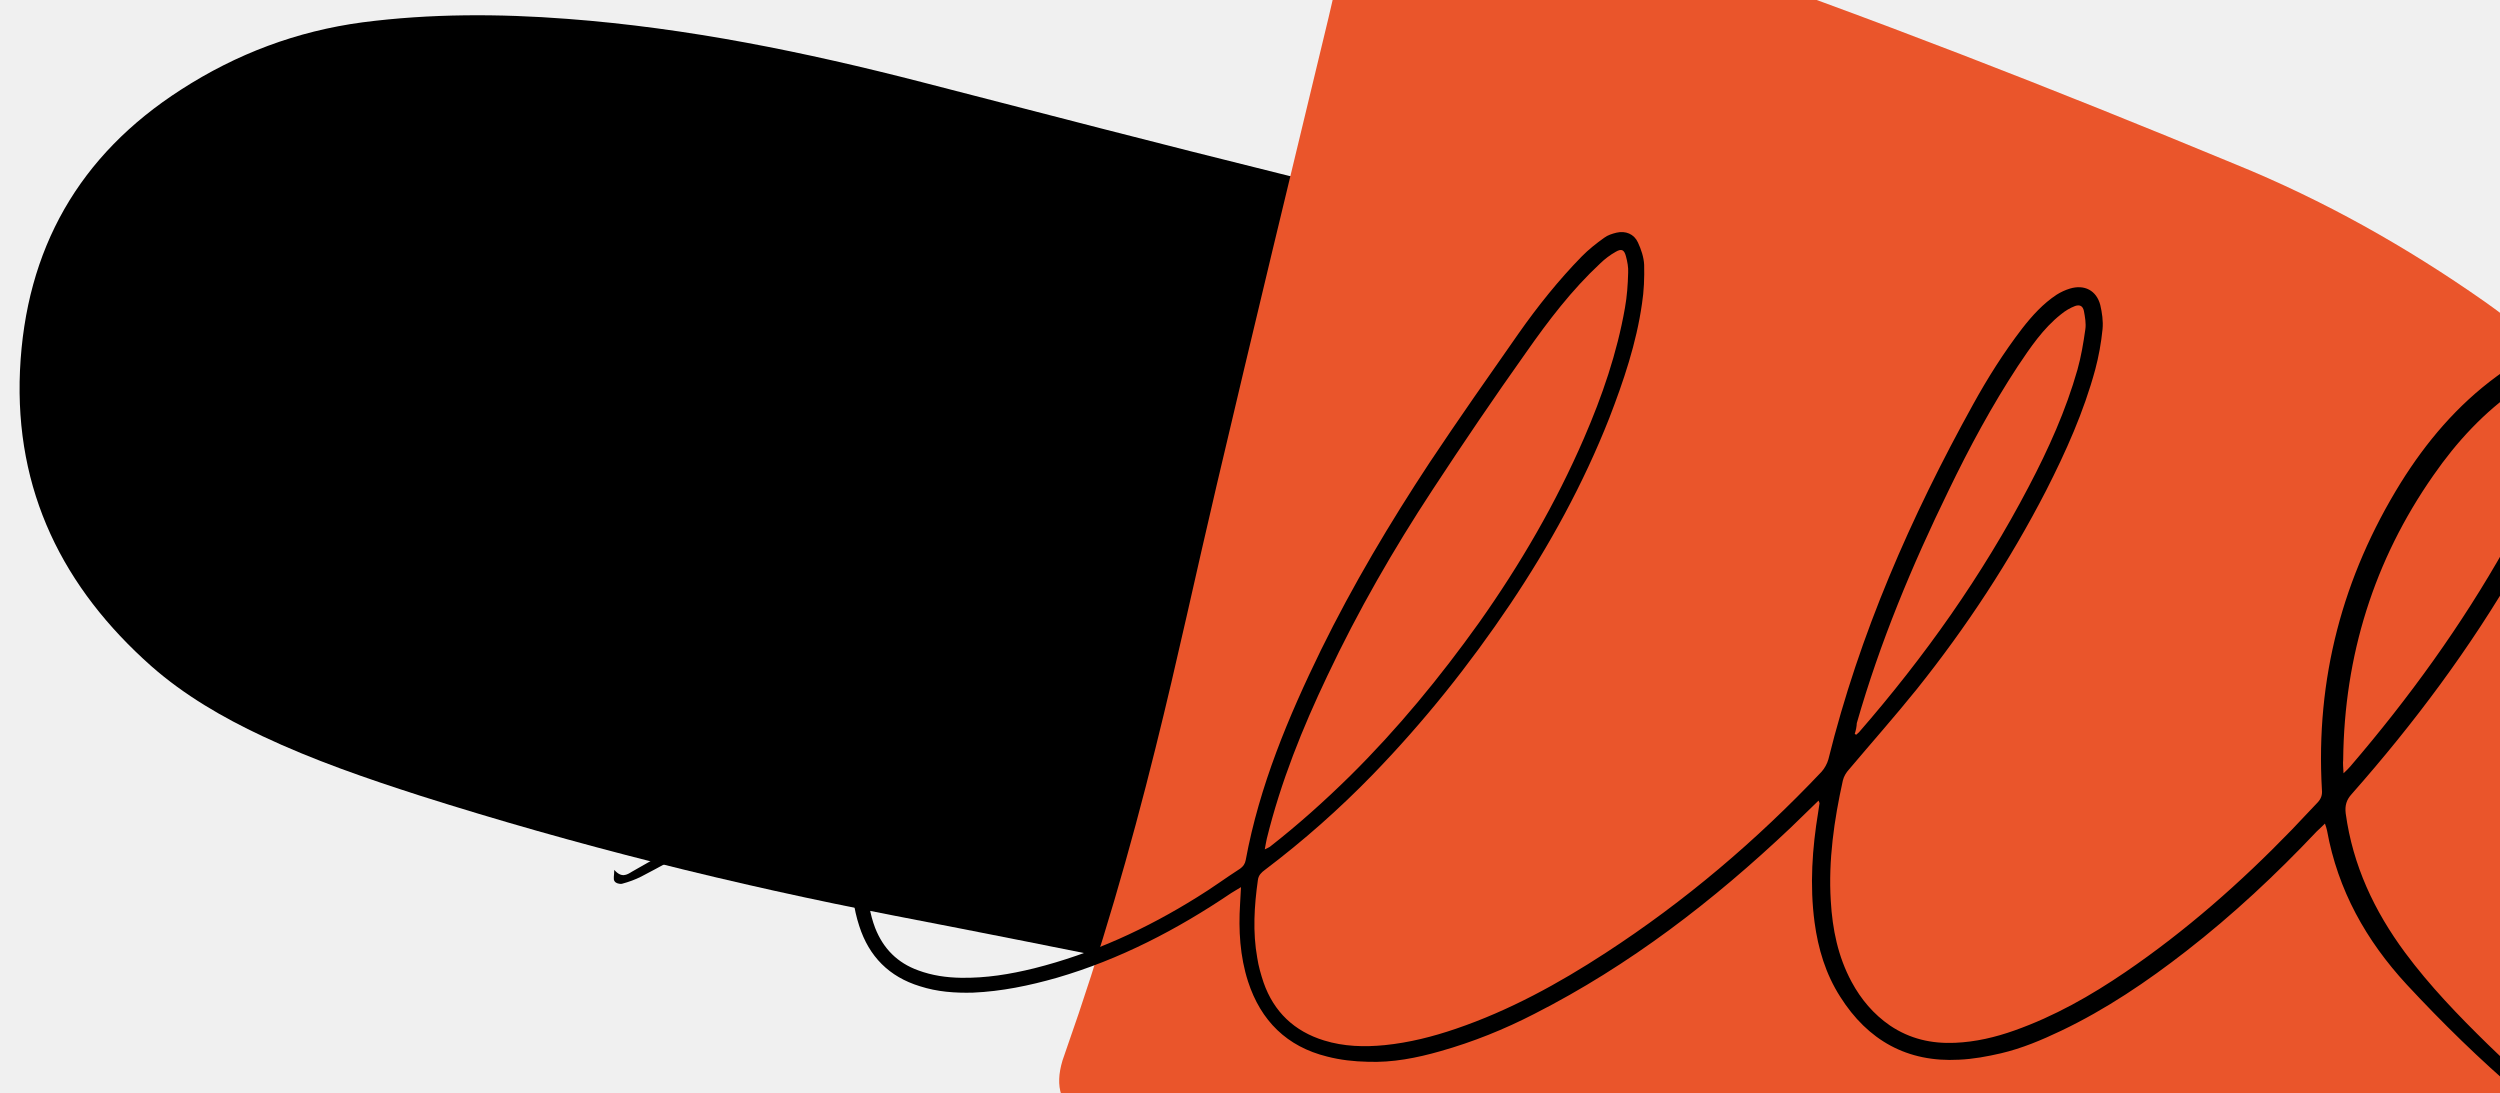
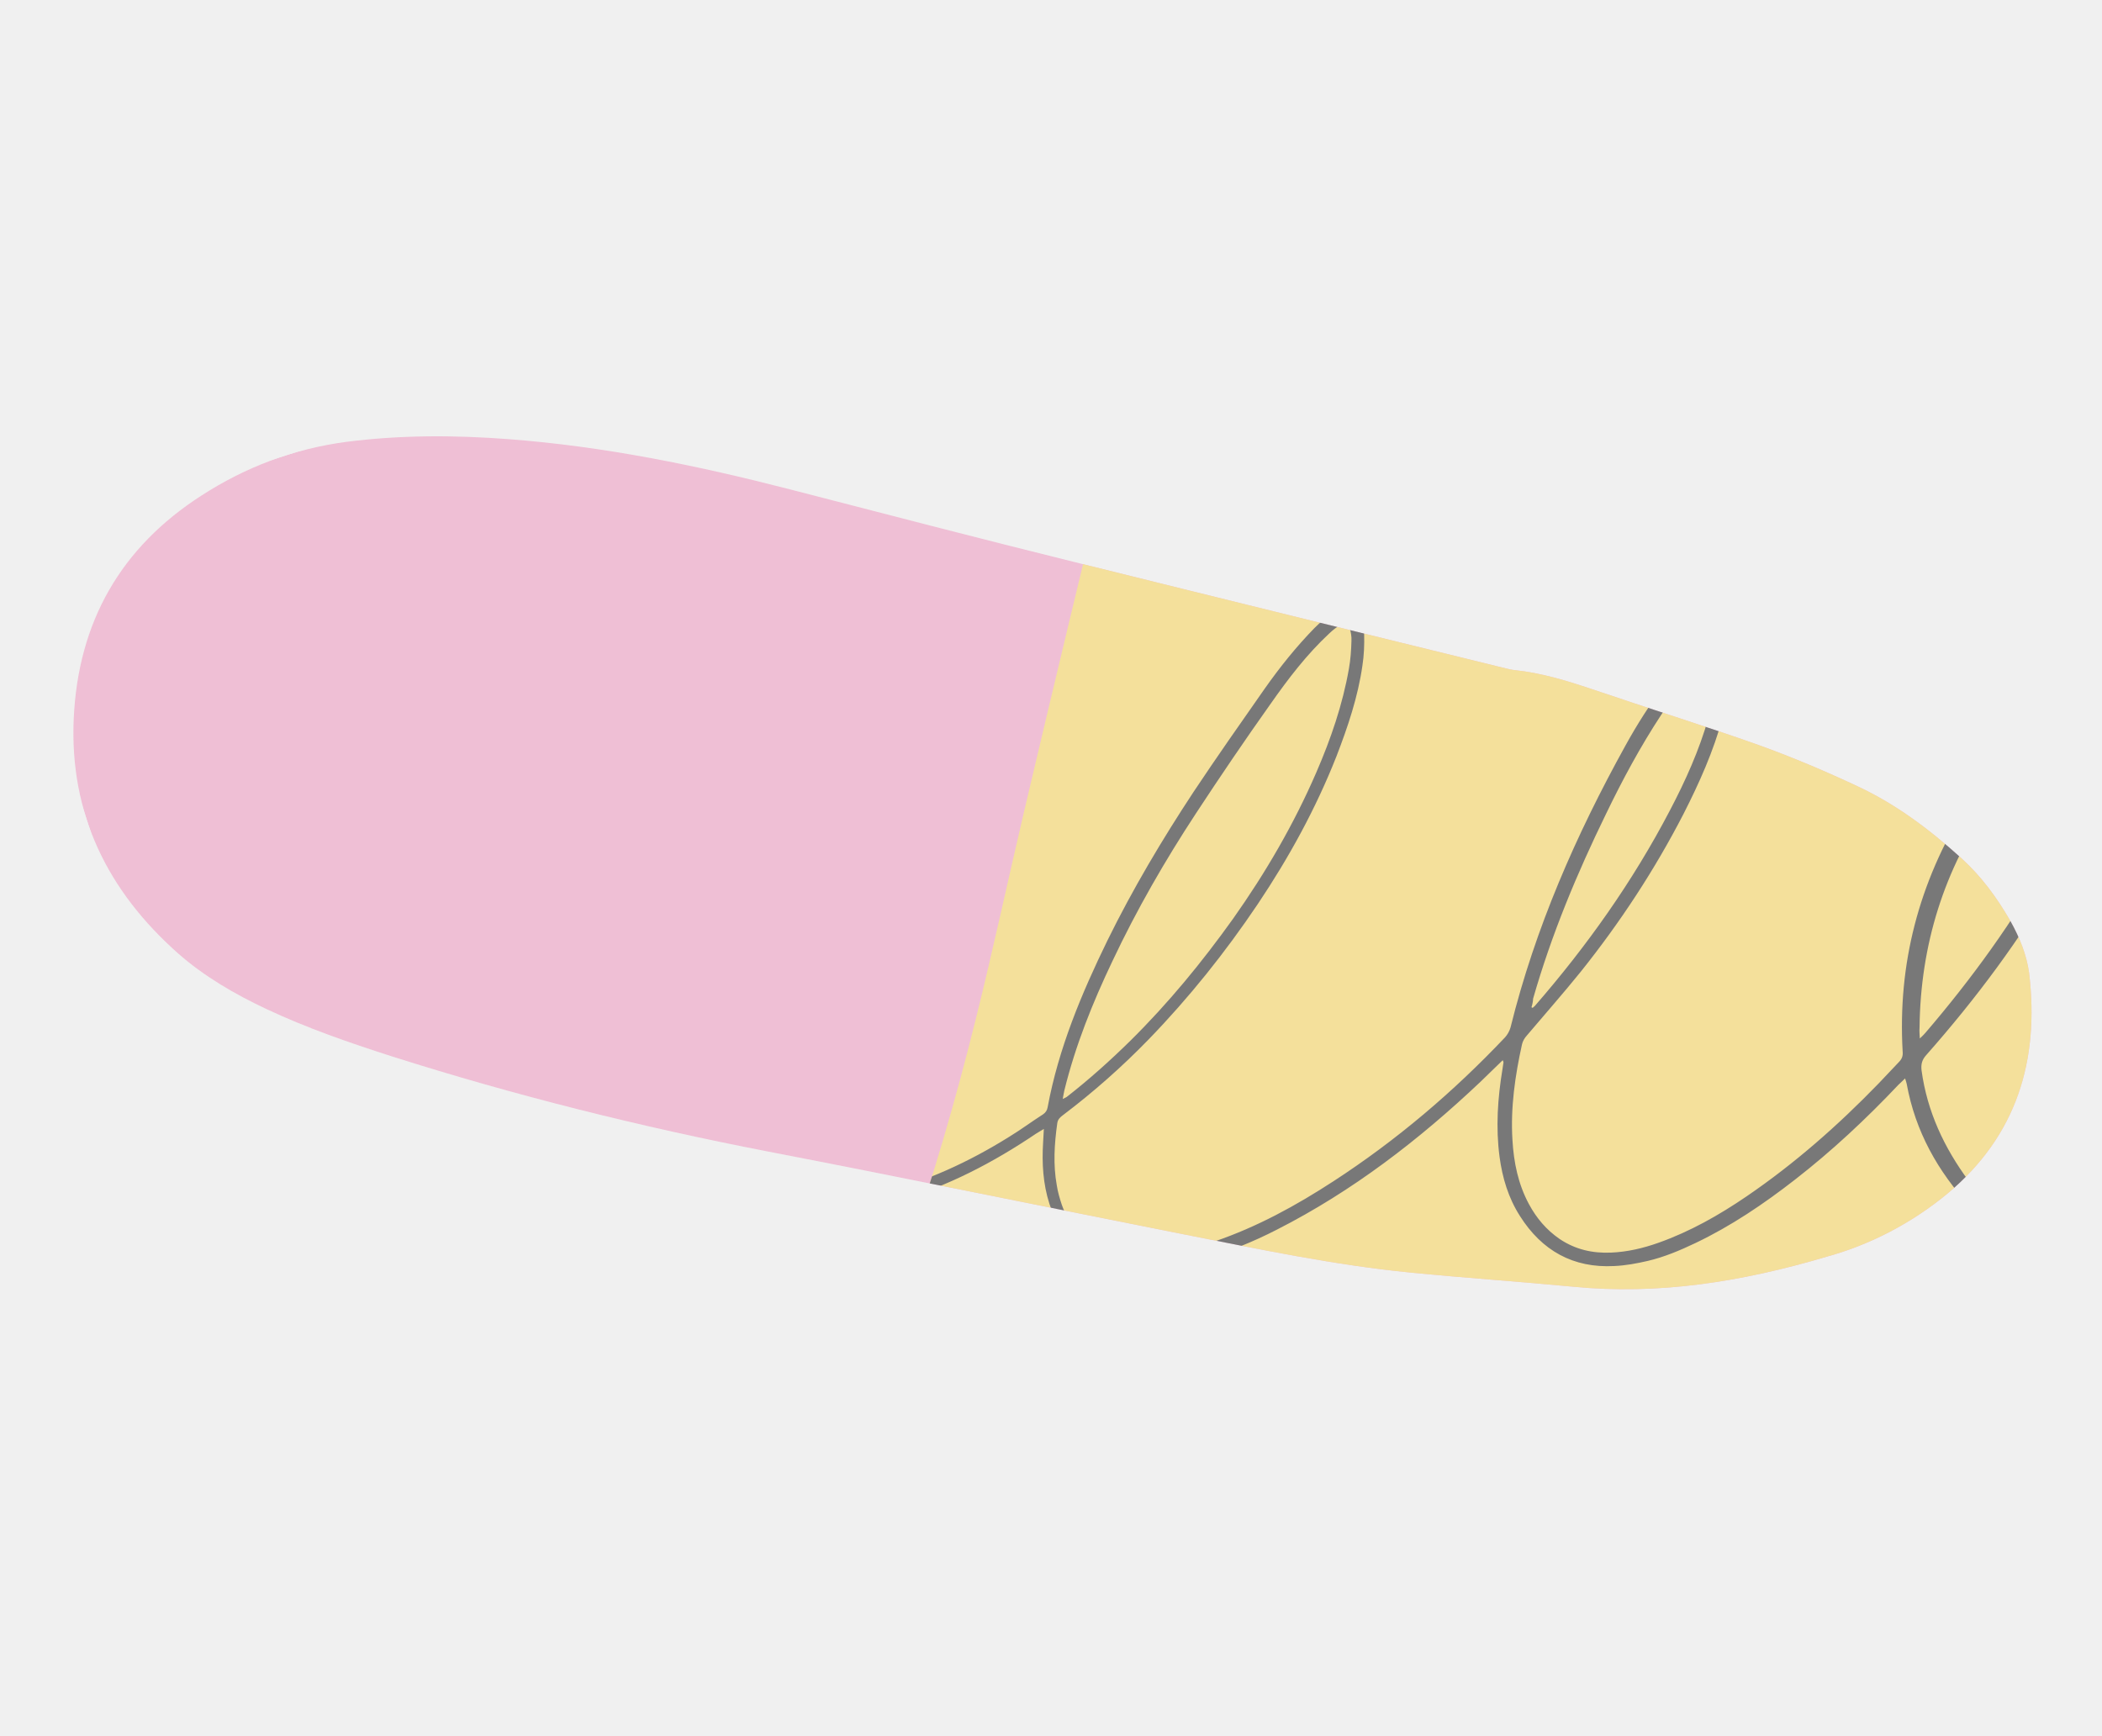
- <svg xmlns="http://www.w3.org/2000/svg" width="103" height="45" viewBox="0 0 103 45" fill="none">
-   <path d="M91.766 43.164C93.914 42.571 96.103 41.471 98.021 39.875C101.573 36.889 102.763 32.996 102.22 28.46C102.092 27.512 101.721 26.612 101.253 25.772C100.546 24.543 99.734 23.435 98.684 22.488C97.067 21.024 95.326 19.716 93.362 18.797C91.666 17.998 89.936 17.267 88.177 16.633C85.318 15.62 82.406 14.712 79.529 13.734C78.239 13.3 76.93 12.901 75.557 12.755C75.409 12.743 75.253 12.706 75.097 12.668C67.654 10.841 60.211 9.013 52.76 7.16C47.816 5.936 42.881 4.651 37.981 3.384C33.176 2.146 28.333 1.151 23.369 0.777C20.561 0.562 17.733 0.557 14.935 0.92C12.225 1.284 9.75 2.214 7.452 3.697C3.259 6.392 1.052 10.259 0.823 15.272C0.604 20.224 2.59 24.216 6.238 27.449C7.598 28.646 9.187 29.567 10.813 30.33C12.915 31.321 15.116 32.077 17.3 32.78C23.713 34.817 30.227 36.444 36.833 37.723C44.02 39.108 51.18 40.589 58.35 42.009C62.255 42.777 66.152 43.606 70.141 43.999C72.94 44.275 75.739 44.463 78.563 44.731C82.97 45.166 87.285 44.497 91.766 43.164Z" fill="black" />
-   <path d="M112.328 26.255C110.311 20.268 107.107 15.757 102.345 12.411C99.135 10.161 95.731 8.247 92.103 6.77C84.587 3.655 77.033 0.705 69.357 -1.962C66.887 -2.828 64.396 -3.566 61.924 -4.34C61.064 -4.586 60.194 -4.768 59.305 -4.914C58.797 -4.998 58.297 -4.961 57.815 -4.87C56.959 -4.721 56.3 -4.237 55.892 -3.436C55.688 -3.036 55.547 -2.625 55.442 -2.195C55.178 -1.225 54.968 -0.273 54.739 0.715C53.191 7.129 51.642 13.543 50.13 19.976C49.283 23.572 48.509 27.207 47.607 30.82C46.563 35.029 45.356 39.197 43.914 43.288C43.867 43.424 43.82 43.561 43.773 43.698C43.453 44.777 43.691 45.526 44.601 46.215C44.925 46.478 45.295 46.697 45.629 46.897C49.555 49.317 53.715 51.144 58.191 52.26C63.908 53.685 69.635 55.046 75.476 55.913C81.417 56.81 87.365 56.971 93.333 56.241C96.434 55.869 99.413 55.108 102.164 53.535C102.676 53.25 103.16 52.975 103.609 52.588C110.921 46.699 114.407 39.183 113.047 29.569C112.86 28.315 112.492 27.058 112.328 26.255Z" fill="#EA552B" />
-   <path d="M36.084 29.584C35.697 29.911 35.298 30.226 34.911 30.553C32.305 32.727 29.434 34.542 26.422 36.113C26.168 36.243 25.9 36.338 25.631 36.41C25.538 36.437 25.358 36.385 25.319 36.304C25.256 36.223 25.307 36.066 25.308 35.839C25.609 36.184 25.827 36.043 26.034 35.915C28.591 34.471 31.11 32.968 33.45 31.163C34.362 30.457 35.238 29.716 36.139 28.998C36.332 28.834 36.453 28.651 36.536 28.409C37.466 25.555 38.648 22.798 40.205 20.203C41.135 18.625 42.165 17.139 43.463 15.831C43.689 15.607 43.94 15.406 44.217 15.251C44.689 14.98 45.112 15.189 45.186 15.734C45.226 16.09 45.186 16.485 45.121 16.858C44.953 17.819 44.581 18.705 44.162 19.593C43.463 21.066 42.593 22.427 41.626 23.744C40.815 24.84 39.953 25.866 39.017 26.848C38.488 27.407 37.91 27.945 37.344 28.469C37.151 28.657 37.008 28.865 36.926 29.131C36.455 30.677 36.056 32.245 35.836 33.84C35.711 34.704 35.646 35.577 35.712 36.457C35.752 37.063 35.84 37.667 36.056 38.231C36.392 39.087 36.976 39.67 37.83 39.979C38.408 40.193 38.992 40.275 39.595 40.285C40.625 40.301 41.611 40.14 42.605 39.895C45.013 39.291 47.236 38.267 49.327 36.961C49.936 36.59 50.496 36.172 51.093 35.789C51.219 35.7 51.296 35.59 51.324 35.433C51.889 32.38 53.079 29.54 54.427 26.775C55.743 24.096 57.266 21.539 58.899 19.06C60.092 17.269 61.333 15.499 62.573 13.729C63.36 12.61 64.22 11.536 65.168 10.566C65.45 10.279 65.769 10.027 66.089 9.799C66.238 9.685 66.424 9.63 66.6 9.586C66.974 9.499 67.324 9.639 67.483 9.99C67.614 10.27 67.725 10.6 67.739 10.909C67.753 11.445 67.731 11.995 67.65 12.511C67.419 14.142 66.89 15.703 66.3 17.231C65.234 19.935 63.84 22.475 62.227 24.881C60.536 27.397 58.66 29.743 56.563 31.907C55.187 33.325 53.7 34.64 52.112 35.841C51.975 35.942 51.85 36.055 51.825 36.258C51.674 37.326 51.607 38.402 51.799 39.467C51.851 39.811 51.95 40.152 52.06 40.482C52.484 41.692 53.327 42.491 54.551 42.867C55.367 43.119 56.208 43.143 57.056 43.059C58.056 42.957 59.027 42.712 59.981 42.386C62.181 41.636 64.21 40.524 66.149 39.261C69.408 37.143 72.365 34.632 75.046 31.799C75.17 31.662 75.279 31.467 75.329 31.286C76.61 26.116 78.724 21.304 81.284 16.675C81.883 15.588 82.554 14.523 83.312 13.536C83.725 13.006 84.174 12.51 84.736 12.14C84.897 12.038 85.094 11.946 85.28 11.89C85.875 11.71 86.372 11.963 86.531 12.564C86.605 12.883 86.657 13.227 86.625 13.562C86.569 14.125 86.466 14.69 86.325 15.22C85.852 16.969 85.114 18.611 84.302 20.207C82.807 23.109 81.02 25.832 78.977 28.388C78.072 29.512 77.107 30.602 76.177 31.703C76.064 31.827 75.966 31.986 75.926 32.155C75.566 33.779 75.325 35.447 75.428 37.112C75.495 38.29 75.726 39.413 76.284 40.45C76.673 41.173 77.187 41.783 77.872 42.255C78.691 42.804 79.575 43.005 80.543 42.964C81.393 42.928 82.201 42.738 83.003 42.453C84.643 41.871 86.141 41.02 87.561 40.053C90.059 38.349 92.308 36.369 94.416 34.192C94.777 33.819 95.126 33.434 95.498 33.049C95.633 32.9 95.684 32.743 95.663 32.541C95.399 27.974 96.513 23.764 98.908 19.895C99.963 18.204 101.24 16.695 102.864 15.505C103.286 15.188 103.771 14.93 104.245 14.707C104.523 14.575 104.862 14.501 105.169 14.488C105.771 14.451 106.249 14.8 106.395 15.39C106.483 15.768 106.526 16.171 106.461 16.544C106.351 17.216 106.206 17.902 105.988 18.543C105.441 20.224 104.616 21.785 103.742 23.301C101.785 26.688 99.472 29.791 96.889 32.716C96.676 32.951 96.604 33.181 96.643 33.513C96.934 35.647 97.816 37.529 99.092 39.252C100.103 40.615 101.285 41.841 102.5 43.029C103.368 43.875 104.259 44.695 105.172 45.491C105.641 45.9 106.156 46.283 106.67 46.643C106.976 46.856 107.315 47.033 107.761 46.966C107.571 47.177 107.383 47.209 107.191 47.146C106.867 47.052 106.543 46.959 106.252 46.804C105.367 46.353 104.58 45.719 103.827 45.071C102.176 43.663 100.625 42.143 99.154 40.56C97.483 38.748 96.32 36.675 95.873 34.214C95.857 34.131 95.83 34.06 95.788 33.931C95.652 34.056 95.551 34.168 95.449 34.255C93.77 36.032 91.992 37.694 90.075 39.183C88.455 40.444 86.759 41.59 84.92 42.467C84.122 42.847 83.31 43.192 82.444 43.395C81.871 43.527 81.297 43.635 80.706 43.66C78.583 43.775 76.954 42.866 75.817 41.066C75.216 40.126 74.907 39.09 74.76 37.999C74.558 36.47 74.663 34.951 74.911 33.45C74.929 33.33 74.947 33.21 74.965 33.09C74.964 33.066 74.939 33.043 74.925 32.984C74.54 33.358 74.156 33.733 73.782 34.094C70.59 37.116 67.132 39.779 63.217 41.771C61.981 42.408 60.693 42.927 59.351 43.307C58.37 43.587 57.374 43.785 56.343 43.745C55.787 43.733 55.228 43.673 54.677 43.53C53.025 43.123 51.946 42.06 51.419 40.437C51.086 39.402 51.023 38.32 51.091 37.244C51.104 37.029 51.117 36.813 51.129 36.55C50.968 36.653 50.841 36.718 50.726 36.794C48.503 38.296 46.136 39.53 43.546 40.284C42.414 40.607 41.266 40.846 40.086 40.897C39.341 40.916 38.617 40.864 37.897 40.632C36.636 40.245 35.804 39.41 35.401 38.151C35.166 37.434 35.084 36.698 35.073 35.959C35.053 34.803 35.177 33.665 35.408 32.559C35.58 31.693 35.812 30.836 36.007 29.969C36.036 29.837 36.078 29.716 36.107 29.583C36.132 29.606 36.12 29.595 36.084 29.584ZM52.108 34.995C52.224 34.942 52.27 34.916 52.316 34.89C53.479 33.982 54.568 33.006 55.62 31.971C57.586 30.027 59.33 27.902 60.939 25.651C62.635 23.254 64.1 20.735 65.262 18.05C66.009 16.325 66.622 14.546 66.948 12.684C67.032 12.215 67.068 11.725 67.08 11.235C67.094 11.02 67.046 10.772 66.989 10.559C66.917 10.288 66.808 10.233 66.566 10.375C66.336 10.504 66.119 10.668 65.927 10.855C64.76 11.942 63.791 13.212 62.871 14.527C61.552 16.384 60.27 18.275 59.023 20.176C57.412 22.63 55.948 25.172 54.69 27.837C53.657 30.004 52.769 32.212 52.193 34.55C52.174 34.646 52.145 34.778 52.108 34.995ZM96.553 31.86C96.69 31.735 96.757 31.66 96.836 31.573C99.245 28.764 101.41 25.774 103.232 22.536C104.04 21.119 104.775 19.656 105.269 18.085C105.433 17.553 105.536 16.989 105.628 16.436C105.677 16.207 105.641 15.947 105.594 15.722C105.547 15.474 105.412 15.372 105.176 15.382C105.034 15.388 104.87 15.419 104.754 15.472C104.407 15.63 104.049 15.8 103.739 16.016C102.353 16.969 101.217 18.198 100.254 19.587C97.805 23.09 96.584 27.017 96.539 31.299C96.523 31.467 96.542 31.621 96.553 31.86ZM76.415 30.238C76.427 30.249 76.463 30.26 76.476 30.271C76.51 30.234 76.555 30.208 76.589 30.171C79.293 27.062 81.665 23.718 83.585 20.047C84.399 18.498 85.116 16.905 85.592 15.228C85.744 14.684 85.836 14.132 85.916 13.568C85.951 13.328 85.903 13.056 85.856 12.808C85.811 12.607 85.689 12.54 85.492 12.608C85.282 12.689 85.087 12.805 84.905 12.956C84.175 13.535 83.656 14.308 83.137 15.082C82.067 16.713 81.132 18.446 80.281 20.212C78.772 23.305 77.454 26.461 76.5 29.793C76.495 29.924 76.467 30.081 76.415 30.238ZM44.635 15.591C44.295 15.665 44.069 15.889 43.855 16.101C43.144 16.835 42.509 17.661 41.922 18.508C40.008 21.297 38.591 24.338 37.453 27.523C37.421 27.608 37.414 27.715 37.375 27.884C37.692 27.584 37.93 27.371 38.168 27.135C39.726 25.566 41.135 23.86 42.312 21.986C43.148 20.662 43.911 19.294 44.383 17.771C44.538 17.3 44.621 16.807 44.717 16.326C44.789 16.097 44.789 15.846 44.635 15.591Z" fill="black" />
+ <svg xmlns="http://www.w3.org/2000/svg" width="109" height="90" viewBox="0 0 109 90" fill="none">
+   <g opacity="0.5" clip-path="url(#clip0_247:17)">
+     <path d="M94.766 65.164C96.914 64.571 99.103 63.471 101.021 61.875C104.573 58.889 105.763 54.996 105.22 50.46C105.092 49.512 104.721 48.612 104.253 47.772C103.546 46.543 102.734 45.435 101.684 44.488C100.067 43.024 98.326 41.716 96.362 40.797C94.666 39.998 92.936 39.267 91.177 38.633C88.318 37.62 85.406 36.712 82.529 35.734C81.239 35.3 79.93 34.901 78.557 34.755C78.409 34.743 78.253 34.706 78.097 34.668C70.654 32.841 63.211 31.013 55.76 29.16C50.816 27.936 45.881 26.651 40.981 25.384C36.176 24.145 31.333 23.151 26.369 22.776C23.561 22.562 20.733 22.557 17.936 22.92C15.225 23.284 12.751 24.214 10.452 25.698C6.259 28.392 4.052 32.259 3.823 37.272C3.604 42.224 5.59 46.216 9.238 49.449C10.598 50.646 12.187 51.566 13.813 52.33C15.915 53.321 18.116 54.077 20.3 54.78C26.713 56.817 33.227 58.444 39.833 59.723C47.02 61.108 54.18 62.589 61.35 64.009C65.255 64.777 69.152 65.606 73.141 65.999C75.94 66.275 78.739 66.463 81.563 66.731C85.97 67.166 90.285 66.497 94.766 65.164Z" fill="#EE8DB9" />
+     <mask id="mask0_247:17" style="mask-type:alpha" maskUnits="userSpaceOnUse" x="3" y="22" width="103" height="45">
+       <path d="M94.766 65.164C96.914 64.571 99.103 63.471 101.021 61.875C104.573 58.889 105.763 54.996 105.22 50.46C105.092 49.512 104.721 48.612 104.253 47.772C103.546 46.543 102.734 45.435 101.684 44.488C100.067 43.024 98.326 41.716 96.362 40.797C94.666 39.998 92.936 39.267 91.177 38.633C88.318 37.62 85.406 36.712 82.529 35.734C81.239 35.3 79.93 34.901 78.557 34.755C78.409 34.743 78.253 34.706 78.097 34.668C70.654 32.841 63.211 31.013 55.76 29.16C50.816 27.936 45.881 26.651 40.981 25.384C36.176 24.145 31.333 23.151 26.369 22.776C23.561 22.562 20.733 22.557 17.936 22.92C15.225 23.284 12.751 24.214 10.452 25.698C6.259 28.392 4.052 32.259 3.823 37.272C3.604 42.224 5.59 46.216 9.238 49.449C10.598 50.646 12.187 51.566 13.813 52.33C15.915 53.321 18.116 54.077 20.3 54.78C26.713 56.817 33.227 58.444 39.833 59.723C47.02 61.108 54.18 62.589 61.35 64.009C65.255 64.777 69.152 65.606 73.141 65.999C75.94 66.275 78.739 66.463 81.563 66.731C85.97 67.166 90.285 66.497 94.766 65.164Z" fill="black" />
+     </mask>
+     <g mask="url(#mask0_247:17)">
+       <path d="M115.328 48.255C113.311 42.268 110.107 37.757 105.345 34.41C102.135 32.16 98.731 30.247 95.103 28.77C87.587 25.655 80.033 22.706 72.357 20.038C69.887 19.172 67.396 18.434 64.924 17.66C64.064 17.414 63.194 17.232 62.305 17.086C61.797 17.002 61.297 17.038 60.815 17.13C59.959 17.279 59.3 17.763 58.892 18.564C58.688 18.964 58.547 19.375 58.442 19.805C58.178 20.775 57.968 21.727 57.739 22.715C56.191 29.129 54.642 35.543 53.13 41.976C52.283 45.572 51.509 49.207 50.607 52.82C49.563 57.029 48.356 61.197 46.914 65.287C46.867 65.424 46.82 65.561 46.773 65.698C46.453 66.777 46.691 67.526 47.601 68.215C47.925 68.478 48.295 68.697 48.629 68.897C52.555 71.317 56.715 73.144 61.191 74.26C66.908 75.686 72.635 77.046 78.476 77.913C84.417 78.81 90.365 78.971 96.333 78.241C99.434 77.869 102.413 77.108 105.164 75.534C105.676 75.25 106.16 74.975 106.609 74.588C113.921 68.699 117.407 61.183 116.047 51.569C115.86 50.315 115.492 49.058 115.328 48.255Z" fill="#F7D046" />
+       <mask id="mask1_247:17" style="mask-type:alpha" maskUnits="userSpaceOnUse" x="46" y="17" width="71" height="62">
+         <path d="M115.328 48.255C113.311 42.268 110.107 37.757 105.345 34.41C102.135 32.16 98.731 30.247 95.103 28.77C87.587 25.655 80.033 22.706 72.357 20.038C69.887 19.172 67.396 18.434 64.924 17.66C64.064 17.414 63.194 17.232 62.305 17.086C61.797 17.002 61.297 17.038 60.815 17.13C59.959 17.279 59.3 17.763 58.892 18.564C58.688 18.964 58.547 19.375 58.442 19.805C58.178 20.775 57.968 21.727 57.739 22.715C56.191 29.129 54.642 35.543 53.13 41.976C52.283 45.572 51.509 49.207 50.607 52.82C49.563 57.029 48.356 61.197 46.914 65.287C46.867 65.424 46.82 65.561 46.773 65.698C46.453 66.777 46.691 67.526 47.601 68.215C47.925 68.478 48.295 68.697 48.629 68.897C52.555 71.317 56.715 73.144 61.191 74.26C66.908 75.686 72.635 77.046 78.476 77.913C84.417 78.81 90.365 78.971 96.333 78.241C99.434 77.869 102.413 77.108 105.164 75.534C105.676 75.25 106.16 74.975 106.609 74.588C113.921 68.699 117.407 61.183 116.047 51.569C115.86 50.315 115.492 49.058 115.328 48.255Z" fill="#EA552B" />
+       </mask>
+       <g mask="url(#mask1_247:17)">
+         <path d="M39.084 51.584C38.697 51.911 38.298 52.226 37.911 52.553C35.305 54.727 32.434 56.542 29.422 58.113C29.168 58.243 28.9 58.338 28.631 58.41C28.538 58.437 28.358 58.385 28.319 58.304C28.256 58.223 28.307 58.066 28.308 57.839C28.609 58.184 28.827 58.043 29.034 57.915C31.591 56.471 34.11 54.968 36.45 53.163C37.362 52.457 38.238 51.716 39.139 50.998C39.332 50.834 39.453 50.651 39.536 50.408C40.466 47.555 41.648 44.798 43.205 42.203C44.135 40.625 45.165 39.139 46.463 37.831C46.689 37.607 46.94 37.406 47.217 37.251C47.689 36.98 48.112 37.189 48.186 37.734C48.226 38.09 48.186 38.485 48.121 38.858C47.953 39.819 47.581 40.705 47.162 41.593C46.463 43.066 45.593 44.427 44.626 45.744C43.815 46.84 42.953 47.866 42.017 48.848C41.488 49.407 40.91 49.944 40.344 50.469C40.151 50.657 40.008 50.865 39.926 51.131C39.455 52.678 39.056 54.245 38.836 55.84C38.711 56.704 38.646 57.577 38.712 58.457C38.752 59.063 38.84 59.667 39.056 60.231C39.392 61.087 39.976 61.67 40.83 61.979C41.408 62.193 41.992 62.275 42.595 62.285C43.625 62.301 44.611 62.14 45.605 61.895C48.013 61.291 50.236 60.267 52.327 58.961C52.936 58.59 53.496 58.172 54.093 57.789C54.219 57.7 54.296 57.59 54.324 57.433C54.889 54.38 56.079 51.539 57.427 48.775C58.743 46.096 60.266 43.539 61.899 41.06C63.092 39.269 64.333 37.499 65.573 35.729C66.36 34.61 67.22 33.536 68.168 32.566C68.45 32.279 68.769 32.027 69.089 31.799C69.238 31.685 69.424 31.63 69.6 31.586C69.974 31.499 70.324 31.639 70.483 31.99C70.614 32.27 70.725 32.6 70.739 32.909C70.753 33.445 70.731 33.995 70.65 34.511C70.419 36.142 69.89 37.703 69.3 39.231C68.234 41.935 66.84 44.475 65.227 46.881C63.536 49.397 61.66 51.743 59.563 53.907C58.187 55.325 56.7 56.64 55.112 57.841C54.975 57.942 54.85 58.055 54.825 58.258C54.674 59.326 54.607 60.402 54.799 61.467C54.851 61.811 54.95 62.152 55.06 62.482C55.484 63.692 56.327 64.491 57.551 64.867C58.367 65.119 59.208 65.143 60.056 65.059C61.056 64.957 62.027 64.712 62.981 64.385C65.181 63.636 67.21 62.524 69.149 61.261C72.408 59.143 75.365 56.632 78.046 53.798C78.17 53.662 78.279 53.467 78.329 53.286C79.61 48.116 81.724 43.304 84.284 38.675C84.883 37.588 85.554 36.523 86.312 35.536C86.725 35.006 87.174 34.51 87.736 34.14C87.897 34.038 88.094 33.946 88.28 33.89C88.875 33.71 89.372 33.963 89.531 34.564C89.605 34.883 89.657 35.227 89.625 35.562C89.569 36.125 89.466 36.69 89.325 37.22C88.852 38.969 88.114 40.611 87.302 42.207C85.807 45.109 84.02 47.832 81.977 50.388C81.072 51.511 80.107 52.602 79.177 53.703C79.064 53.827 78.966 53.986 78.926 54.155C78.566 55.779 78.325 57.447 78.428 59.112C78.495 60.29 78.726 61.413 79.284 62.45C79.673 63.173 80.187 63.783 80.872 64.255C81.691 64.804 82.575 65.005 83.543 64.964C84.393 64.927 85.201 64.738 86.003 64.453C87.643 63.871 89.141 63.02 90.561 62.053C93.059 60.349 95.308 58.369 97.416 56.192C97.777 55.819 98.126 55.434 98.498 55.049C98.633 54.9 98.684 54.743 98.663 54.541C98.399 49.974 99.513 45.764 101.908 41.895C102.963 40.204 104.24 38.695 105.864 37.505C106.286 37.188 106.771 36.929 107.245 36.706C107.523 36.575 107.862 36.501 108.169 36.488C108.771 36.451 109.249 36.8 109.395 37.39C109.483 37.768 109.526 38.171 109.461 38.544C109.351 39.216 109.206 39.902 108.988 40.543C108.441 42.224 107.616 43.785 106.742 45.301C104.785 48.688 102.472 51.791 99.889 54.716C99.676 54.951 99.604 55.181 99.643 55.513C99.934 57.647 100.816 59.529 102.092 61.252C103.103 62.615 104.285 63.841 105.5 65.029C106.368 65.875 107.259 66.695 108.172 67.491C108.641 67.9 109.156 68.284 109.67 68.643C109.976 68.856 110.315 69.033 110.761 68.966C110.571 69.177 110.383 69.209 110.191 69.146C109.867 69.052 109.543 68.959 109.252 68.804C108.367 68.353 107.58 67.719 106.827 67.071C105.176 65.663 103.625 64.143 102.154 62.56C100.483 60.748 99.32 58.675 98.873 56.214C98.857 56.131 98.83 56.06 98.788 55.931C98.652 56.056 98.551 56.168 98.449 56.255C96.77 58.032 94.992 59.694 93.075 61.183C91.455 62.444 89.759 63.59 87.92 64.467C87.122 64.847 86.31 65.192 85.444 65.395C84.871 65.527 84.297 65.635 83.706 65.66C81.583 65.775 79.954 64.866 78.817 63.066C78.216 62.126 77.907 61.09 77.76 59.999C77.558 58.47 77.663 56.951 77.911 55.45C77.929 55.33 77.947 55.21 77.965 55.09C77.964 55.066 77.939 55.043 77.925 54.984C77.54 55.358 77.156 55.733 76.782 56.094C73.59 59.116 70.132 61.779 66.217 63.771C64.981 64.408 63.693 64.927 62.351 65.307C61.37 65.587 60.374 65.784 59.343 65.745C58.787 65.733 58.228 65.674 57.677 65.53C56.025 65.123 54.946 64.06 54.419 62.437C54.086 61.402 54.023 60.32 54.091 59.244C54.104 59.029 54.117 58.813 54.129 58.55C53.968 58.653 53.841 58.718 53.726 58.794C51.503 60.296 49.136 61.53 46.546 62.284C45.414 62.607 44.266 62.846 43.086 62.897C42.341 62.916 41.617 62.864 40.897 62.632C39.636 62.245 38.804 61.41 38.401 60.151C38.166 59.434 38.084 58.698 38.073 57.959C38.053 56.803 38.177 55.665 38.408 54.559C38.58 53.693 38.812 52.836 39.007 51.969C39.036 51.837 39.078 51.716 39.107 51.583C39.132 51.606 39.12 51.595 39.084 51.584ZM55.108 56.995C55.224 56.942 55.27 56.916 55.316 56.89C56.479 55.982 57.568 55.006 58.62 53.971C60.586 52.027 62.33 49.902 63.939 47.651C65.635 45.254 67.1 42.735 68.262 40.05C69.009 38.325 69.622 36.546 69.948 34.684C70.032 34.215 70.068 33.725 70.08 33.235C70.094 33.02 70.046 32.772 69.989 32.559C69.917 32.288 69.808 32.233 69.566 32.375C69.336 32.504 69.119 32.668 68.927 32.855C67.76 33.942 66.791 35.212 65.871 36.527C64.552 38.384 63.27 40.275 62.023 42.176C60.412 44.63 58.948 47.172 57.69 49.837C56.657 52.004 55.769 54.212 55.193 56.55C55.174 56.646 55.145 56.778 55.108 56.995ZM99.553 53.859C99.69 53.734 99.757 53.66 99.836 53.573C102.245 50.764 104.41 47.774 106.232 44.536C107.04 43.118 107.775 41.656 108.269 40.085C108.433 39.553 108.536 38.989 108.628 38.436C108.677 38.208 108.641 37.947 108.594 37.722C108.547 37.474 108.412 37.372 108.176 37.382C108.034 37.388 107.87 37.419 107.754 37.472C107.407 37.63 107.049 37.8 106.739 38.016C105.353 38.969 104.217 40.198 103.254 41.587C100.805 45.09 99.584 49.017 99.539 53.3C99.523 53.467 99.542 53.621 99.553 53.859ZM79.415 52.238C79.427 52.249 79.463 52.26 79.476 52.271C79.51 52.234 79.555 52.208 79.589 52.171C82.293 49.062 84.665 45.718 86.585 42.047C87.399 40.498 88.116 38.905 88.592 37.228C88.744 36.684 88.836 36.132 88.916 35.568C88.951 35.328 88.903 35.056 88.856 34.808C88.811 34.607 88.689 34.541 88.492 34.608C88.282 34.689 88.087 34.805 87.905 34.956C87.175 35.535 86.656 36.308 86.137 37.082C85.067 38.713 84.132 40.446 83.281 42.212C81.772 45.305 80.454 48.461 79.5 51.793C79.495 51.925 79.467 52.081 79.415 52.238ZM47.635 37.591C47.295 37.665 47.069 37.889 46.855 38.101C46.144 38.835 45.509 39.661 44.922 40.508C43.008 43.297 41.591 46.338 40.453 49.523C40.421 49.608 40.414 49.715 40.375 49.884C40.692 49.584 40.93 49.371 41.168 49.135C42.726 47.566 44.135 45.86 45.312 43.986C46.148 42.662 46.911 41.294 47.383 39.772C47.538 39.3 47.621 38.807 47.717 38.326C47.789 38.097 47.789 37.846 47.635 37.591Z" fill="black" />
+       </g>
+     </g>
+   </g>
+   <defs>
+     <clipPath id="clip0_247:17">
+       <rect width="93.751" height="64.146" fill="white" transform="translate(0 28.3137) rotate(-17.5783)" />
+     </clipPath>
+   </defs>
</svg>
